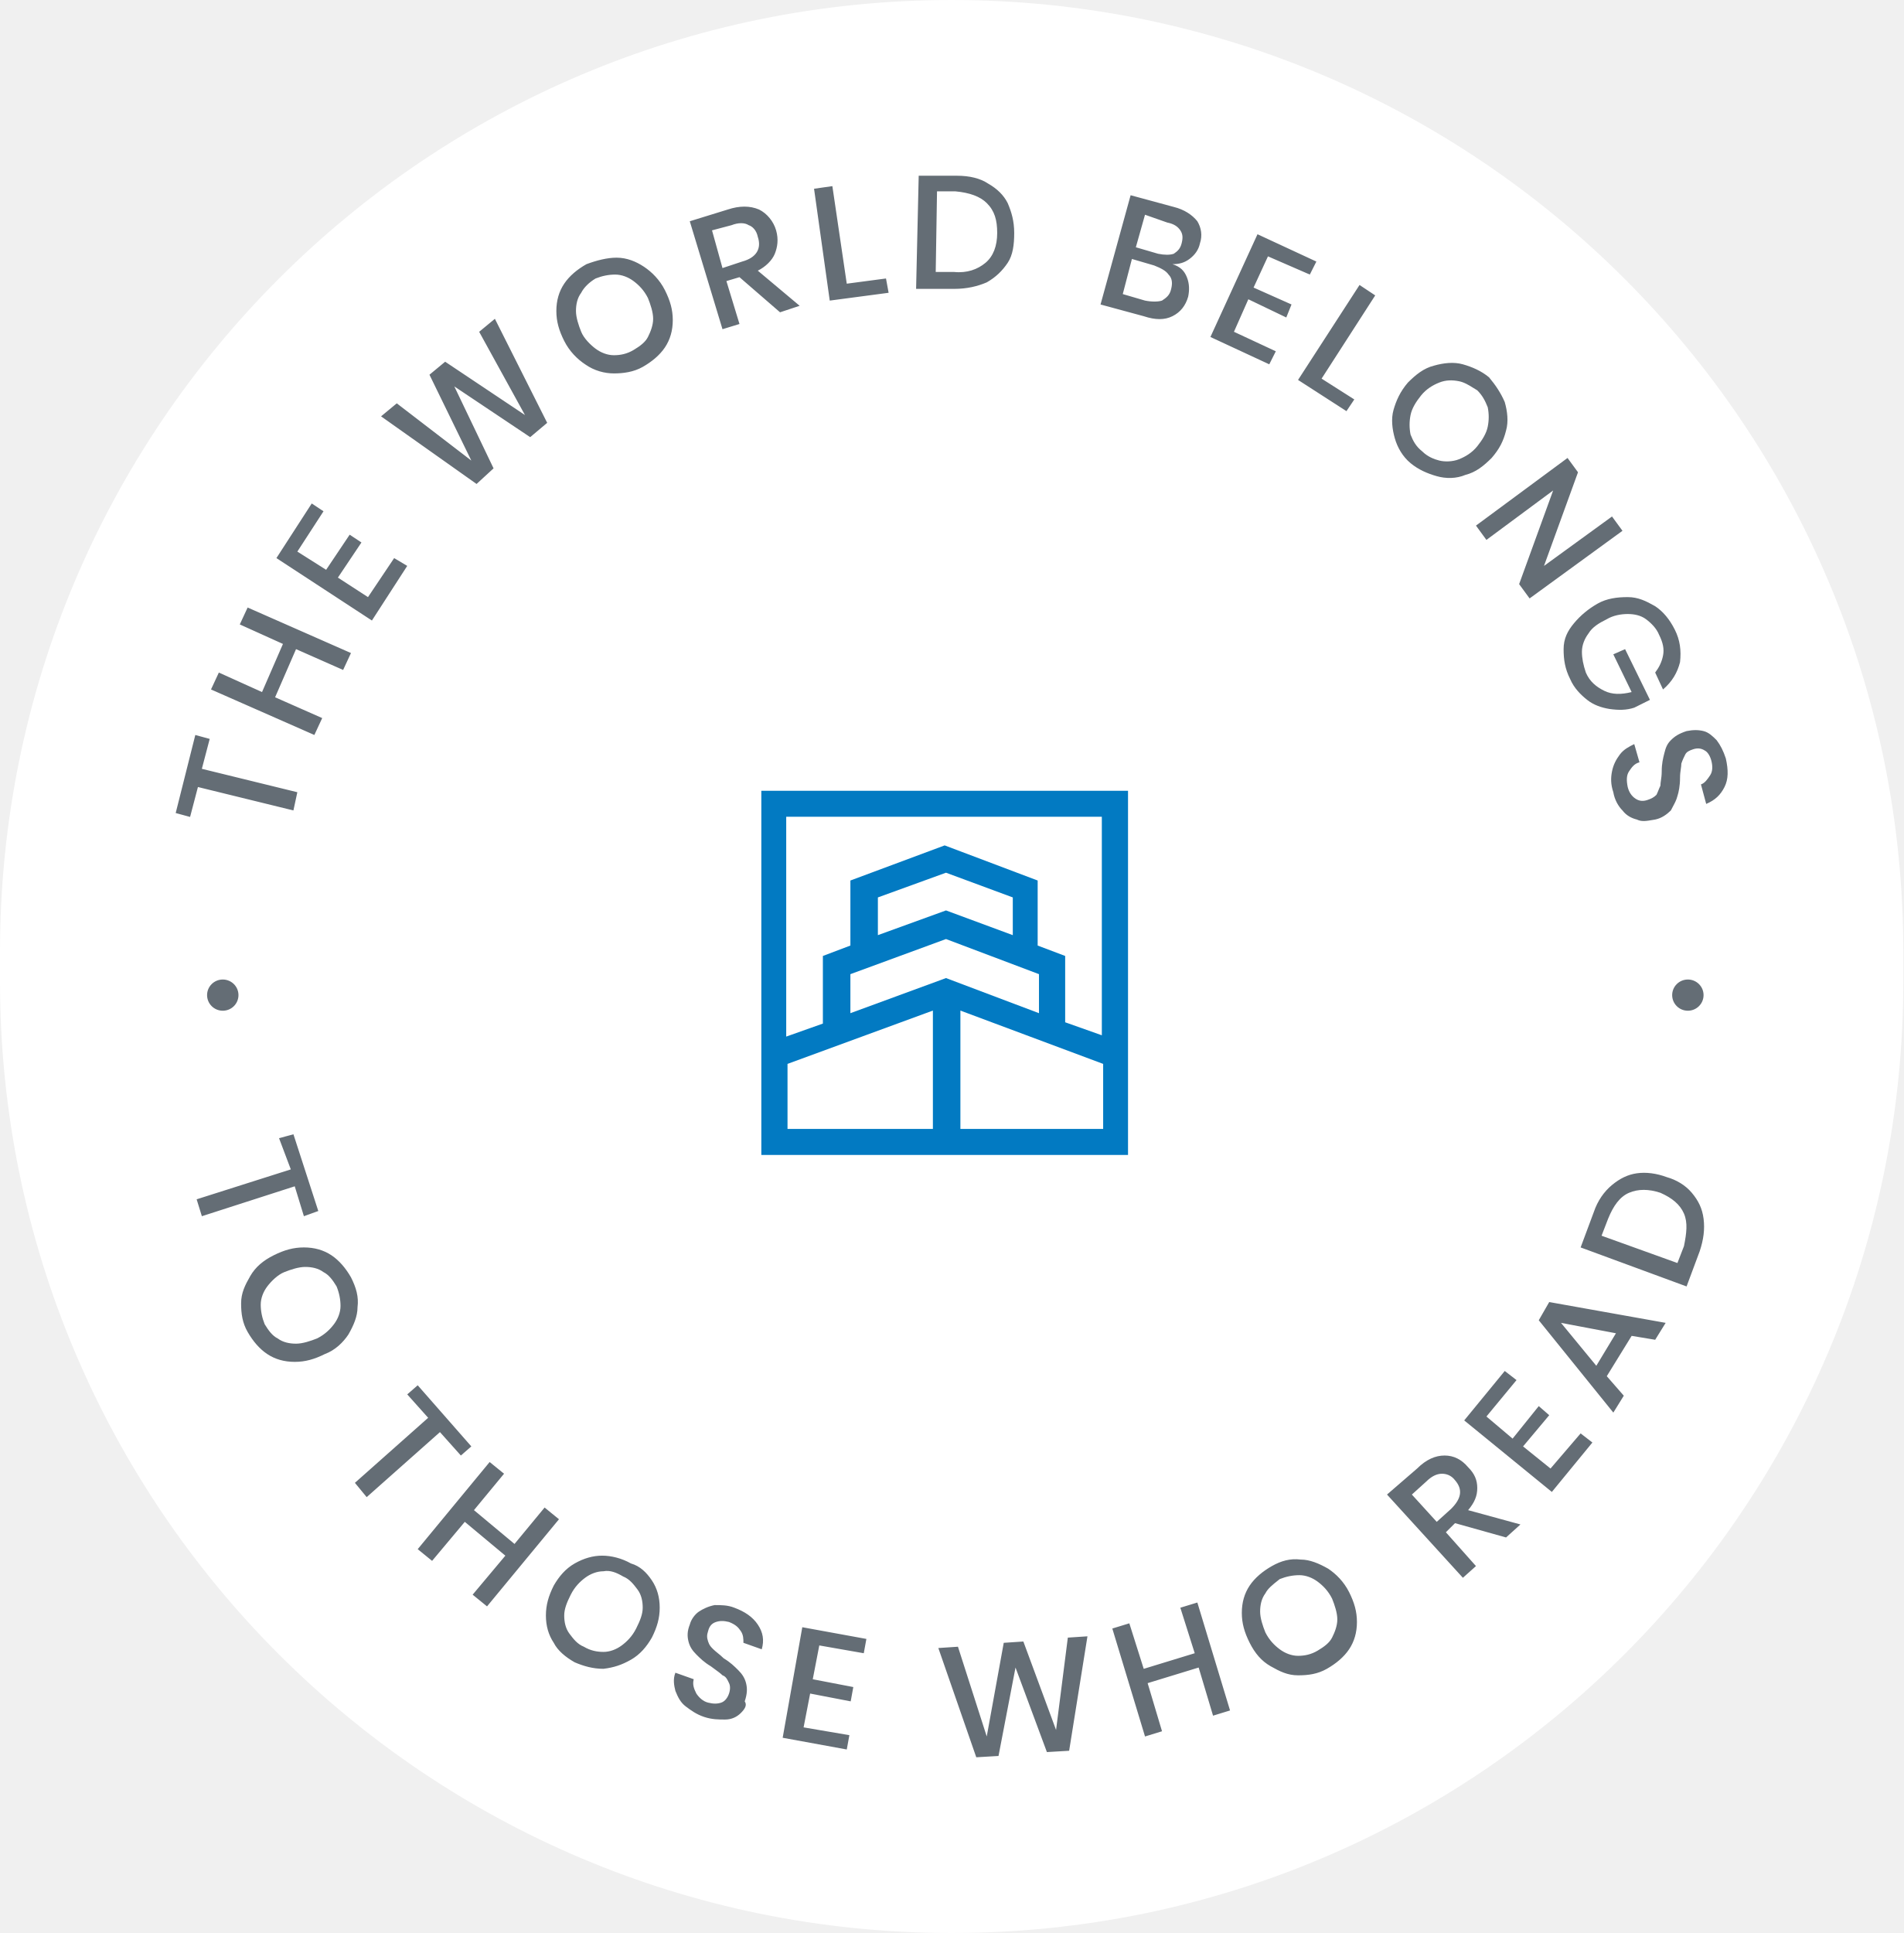
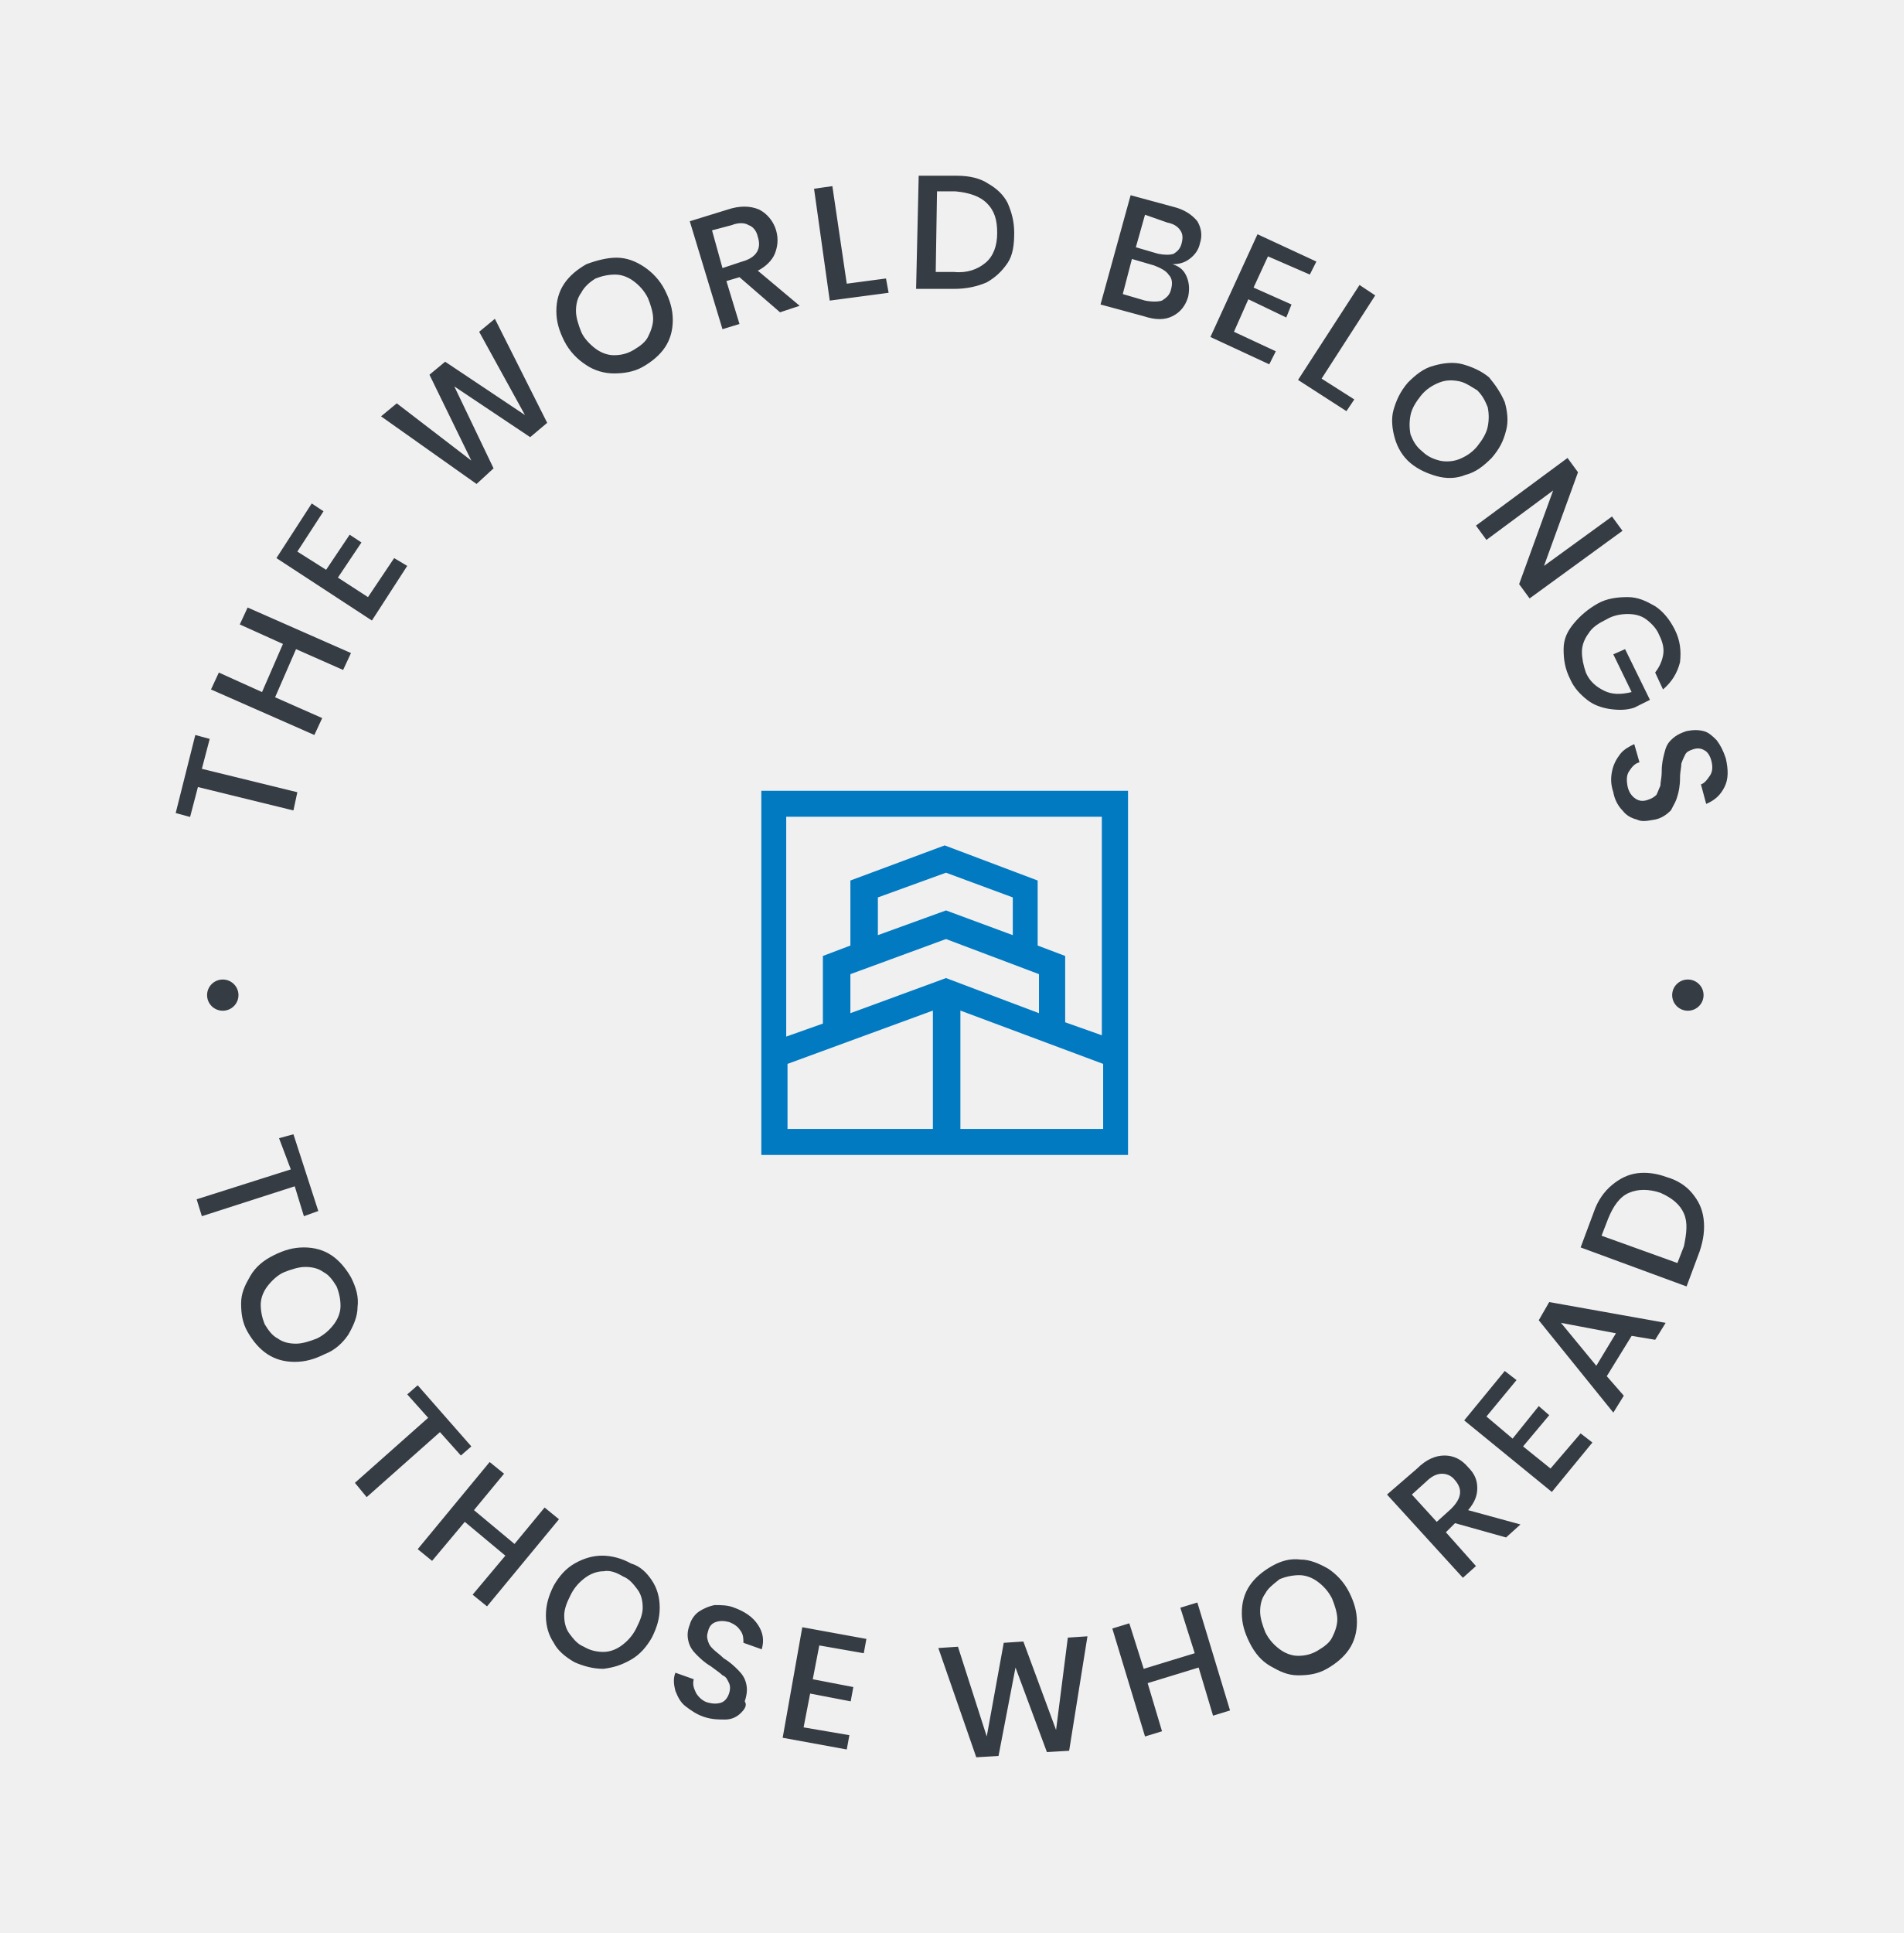
<svg xmlns="http://www.w3.org/2000/svg" width="130" height="132" viewBox="0 0 130 132" fill="none">
-   <path d="M0 65C0 29.102 29.102 0 65 0C100.899 0 130 29.102 130 65V67C130 102.898 100.899 132 65 132C29.102 132 0 102.899 0 67V65Z" fill="white" />
-   <path fill-rule="evenodd" clip-rule="evenodd" d="M68.825 17.951C68.467 18.484 68.021 18.928 67.395 19.283C66.77 19.549 66.055 19.727 65.162 19.727H62.571L62.749 12H65.34C66.234 12 66.948 12.178 67.484 12.533C68.11 12.888 68.557 13.332 68.825 13.865C69.093 14.487 69.272 15.109 69.272 15.908C69.272 16.707 69.182 17.418 68.825 17.951ZM67.306 17.951C67.842 17.507 68.11 16.796 68.11 15.908C68.11 15.02 67.931 14.398 67.395 13.865C66.948 13.421 66.234 13.155 65.251 13.066H64L63.911 18.572H65.162C66.055 18.661 66.77 18.395 67.306 17.951ZM60.515 19.017L57.835 19.372L56.852 12.711L55.601 12.889L56.673 20.527L60.694 19.994L60.515 19.017ZM53.278 21.326L50.508 18.928L49.615 19.194L50.508 22.125L49.347 22.48L47.113 15.109L49.704 14.309C50.508 14.043 51.223 14.043 51.848 14.309C52.385 14.576 52.831 15.109 53.01 15.73C53.189 16.352 53.099 16.885 52.921 17.329C52.742 17.773 52.295 18.217 51.759 18.484L54.618 20.882L53.278 21.326ZM49.347 18.306L50.687 17.862C51.67 17.595 52.027 16.974 51.759 16.174C51.67 15.73 51.402 15.464 51.134 15.375C50.866 15.197 50.419 15.197 49.972 15.375L48.632 15.73L49.347 18.306ZM43.986 18.217C43.45 17.862 42.824 17.596 42.11 17.596C41.484 17.596 40.77 17.773 40.055 18.04C39.429 18.395 38.893 18.839 38.536 19.372C38.178 19.905 38 20.527 38 21.237C38 21.948 38.178 22.569 38.536 23.28C38.893 23.99 39.429 24.523 39.965 24.879C40.591 25.323 41.306 25.5 41.931 25.5C42.556 25.5 43.271 25.412 43.897 25.056C44.522 24.701 45.058 24.257 45.416 23.724C45.773 23.191 45.952 22.569 45.952 21.859C45.952 21.148 45.773 20.527 45.416 19.816C45.058 19.106 44.522 18.573 43.986 18.217ZM39.34 21.237C39.34 20.793 39.429 20.349 39.697 19.994C39.876 19.639 40.233 19.283 40.68 19.017C41.127 18.839 41.574 18.75 42.02 18.75C42.467 18.75 42.914 18.928 43.271 19.194C43.629 19.461 43.986 19.816 44.254 20.349C44.433 20.793 44.611 21.326 44.611 21.77C44.611 22.214 44.433 22.658 44.254 23.014C44.075 23.369 43.718 23.635 43.271 23.902C42.824 24.168 42.378 24.257 41.931 24.257C41.484 24.257 41.038 24.079 40.68 23.813C40.323 23.546 39.876 23.102 39.697 22.658C39.519 22.214 39.34 21.681 39.34 21.237ZM33.801 21.77L37.374 28.875L36.213 29.852L31.031 26.388L33.711 31.983L32.55 33.049L26.027 28.431L27.1 27.543L32.192 31.451L29.333 25.589L30.405 24.701L35.856 28.342L32.728 22.658L33.801 21.77ZM22.275 38.91L20.309 37.667L22.096 34.914L21.292 34.381L18.88 38.111L25.402 42.374L27.814 38.644L26.921 38.111L25.134 40.776L23.079 39.443L24.687 37.045L23.883 36.512L22.275 38.91ZM16.914 41.486L23.972 44.595L23.436 45.749L20.22 44.328L18.79 47.615L22.007 49.036L21.471 50.19L14.412 47.082L14.948 45.927L17.897 47.259L19.326 43.973L16.378 42.641L16.914 41.486ZM13.34 50.191L14.323 50.458L13.787 52.501L20.309 54.099L20.041 55.343L13.519 53.744L12.983 55.787L12 55.52L13.34 50.191ZM81.154 20.26C81.244 19.816 81.244 19.372 81.065 18.927C80.886 18.483 80.618 18.217 80.082 18.039C80.529 18.039 80.886 17.951 81.244 17.684C81.601 17.418 81.869 17.062 81.958 16.618C82.137 16.085 82.048 15.552 81.78 15.108C81.422 14.664 80.886 14.309 80.171 14.131L77.223 13.332L75.168 20.793L78.116 21.592C78.921 21.858 79.546 21.858 80.082 21.592C80.618 21.326 80.975 20.881 81.154 20.26ZM79.993 19.727C79.903 20.171 79.635 20.349 79.367 20.526C79.099 20.615 78.653 20.615 78.206 20.526L76.687 20.082L77.312 17.684L78.831 18.128C79.278 18.306 79.635 18.483 79.814 18.75C80.082 19.016 80.082 19.372 79.993 19.727ZM79.099 17.329L77.58 16.885L78.206 14.664L79.725 15.197C80.171 15.286 80.439 15.464 80.618 15.73C80.797 15.996 80.797 16.263 80.707 16.618C80.618 16.974 80.439 17.151 80.171 17.329C79.903 17.418 79.546 17.418 79.099 17.329ZM86.604 17.506L85.621 19.637L88.212 20.792L87.855 21.68L85.264 20.437L84.281 22.657L87.14 23.989L86.693 24.878L82.673 23.012L85.889 15.996L89.91 17.861L89.463 18.749L86.604 17.506ZM92.501 27.277L90.267 25.856L93.93 20.172L92.858 19.461L88.659 25.945L91.965 28.076L92.501 27.277ZM102.776 27.454C102.955 28.075 103.044 28.786 102.865 29.408C102.687 30.118 102.419 30.651 101.882 31.273C101.346 31.806 100.81 32.25 100.096 32.427C99.47 32.694 98.755 32.694 98.13 32.516C97.504 32.339 96.879 32.072 96.343 31.628C95.807 31.184 95.45 30.562 95.271 29.941C95.092 29.319 95.003 28.608 95.181 27.987C95.36 27.365 95.628 26.743 96.164 26.122C96.7 25.589 97.236 25.145 97.951 24.967C98.577 24.789 99.291 24.7 99.917 24.878C100.542 25.056 101.168 25.322 101.704 25.766C102.15 26.299 102.508 26.832 102.776 27.454ZM99.649 26.033C99.202 25.944 98.755 25.944 98.309 26.122C97.862 26.299 97.415 26.566 97.058 27.01C96.7 27.454 96.432 27.898 96.343 28.342C96.254 28.786 96.254 29.23 96.343 29.674C96.522 30.118 96.7 30.474 97.147 30.829C97.504 31.184 97.951 31.362 98.309 31.45C98.666 31.539 99.202 31.539 99.649 31.362C100.096 31.184 100.542 30.918 100.9 30.474C101.257 30.029 101.525 29.585 101.614 29.141C101.704 28.697 101.704 28.253 101.614 27.809C101.436 27.365 101.257 27.01 100.9 26.654C100.814 26.603 100.731 26.552 100.651 26.502L100.651 26.502C100.312 26.292 100.01 26.104 99.649 26.033ZM103.759 39.889L104.474 40.865L110.818 36.247L110.103 35.27L105.457 38.645L107.78 32.25L107.065 31.273L100.811 35.892L101.525 36.869L106.082 33.494L103.759 39.889ZM114.749 45.216C114.57 45.927 114.213 46.548 113.587 47.081L113.051 45.927C113.319 45.571 113.498 45.216 113.587 44.772C113.677 44.328 113.587 43.884 113.319 43.351C113.14 42.907 112.783 42.552 112.426 42.285C112.068 42.019 111.622 41.93 111.175 41.93C110.728 41.93 110.192 42.019 109.745 42.285C109.209 42.552 108.762 42.818 108.494 43.262C108.226 43.617 108.048 44.062 108.048 44.506C108.048 44.95 108.137 45.394 108.316 45.927C108.584 46.548 109.031 46.904 109.567 47.17C110.103 47.437 110.728 47.437 111.443 47.259L110.192 44.683L110.996 44.328L112.694 47.792L111.622 48.325C111.085 48.502 110.549 48.502 109.924 48.413C109.388 48.325 108.852 48.147 108.405 47.792C107.958 47.437 107.512 46.992 107.244 46.371C106.886 45.66 106.797 45.038 106.797 44.328C106.797 43.617 107.065 43.085 107.512 42.552C107.958 42.019 108.494 41.575 109.12 41.219C109.745 40.864 110.46 40.775 111.175 40.775C111.89 40.775 112.426 41.042 113.051 41.397C113.587 41.752 114.034 42.285 114.391 42.996C114.749 43.706 114.838 44.417 114.749 45.216ZM110.817 55.342C111.086 55.697 111.443 55.875 111.8 55.964C112.121 56.123 112.441 56.068 112.891 55.991L112.892 55.991L112.893 55.99C112.944 55.982 112.997 55.972 113.051 55.964C113.498 55.875 113.855 55.608 114.123 55.342C114.169 55.25 114.216 55.164 114.26 55.081L114.26 55.081C114.388 54.843 114.504 54.628 114.57 54.365C114.659 54.098 114.749 53.654 114.749 53.121C114.749 52.871 114.777 52.677 114.802 52.508V52.508C114.821 52.377 114.838 52.261 114.838 52.144C114.927 51.878 115.017 51.7 115.106 51.523C115.195 51.345 115.374 51.256 115.642 51.167C115.91 51.079 116.178 51.079 116.446 51.256C116.625 51.345 116.804 51.611 116.893 51.967C116.982 52.322 116.982 52.677 116.804 52.944C116.625 53.21 116.446 53.477 116.178 53.566L116.536 54.898C117.161 54.631 117.518 54.276 117.787 53.743C118.055 53.21 118.055 52.589 117.876 51.789C117.697 51.256 117.518 50.901 117.25 50.546C116.982 50.279 116.714 50.013 116.357 49.924C116 49.835 115.642 49.835 115.195 49.924C114.659 50.102 114.391 50.279 114.123 50.546C113.855 50.812 113.766 51.079 113.677 51.434L113.677 51.434C113.587 51.789 113.498 52.145 113.498 52.677C113.498 52.928 113.47 53.121 113.445 53.291V53.291V53.291C113.426 53.422 113.409 53.538 113.409 53.654C113.364 53.743 113.319 53.854 113.275 53.965C113.23 54.076 113.185 54.187 113.14 54.276C112.962 54.454 112.783 54.542 112.515 54.631C112.247 54.72 111.979 54.72 111.711 54.542C111.443 54.365 111.264 54.098 111.175 53.743C111.086 53.299 111.086 52.944 111.264 52.677C111.443 52.411 111.622 52.144 111.979 52.056L111.622 50.812C111.264 50.99 110.907 51.167 110.639 51.523C110.371 51.878 110.192 52.233 110.103 52.677C110.013 53.121 110.013 53.566 110.192 54.098C110.281 54.631 110.549 55.075 110.817 55.342ZM21.74 82.697L20.757 83.052L20.131 81.01L13.788 83.052L13.431 81.898L19.863 79.855L19.059 77.724L20.042 77.457L21.74 82.697ZM23.794 91.134C24.152 90.513 24.42 89.891 24.42 89.269C24.509 88.559 24.331 87.937 23.973 87.226C23.616 86.605 23.169 86.072 22.633 85.716C22.097 85.361 21.471 85.184 20.757 85.184C20.042 85.184 19.416 85.361 18.702 85.716C17.987 86.072 17.451 86.516 17.093 87.138C16.736 87.759 16.468 88.292 16.468 89.003C16.468 89.713 16.557 90.335 16.915 90.957C17.272 91.578 17.719 92.111 18.255 92.466C18.791 92.822 19.416 92.999 20.131 92.999C20.846 92.999 21.471 92.822 22.186 92.466C22.901 92.2 23.437 91.667 23.794 91.134ZM20.846 86.516C21.293 86.516 21.739 86.605 22.097 86.871C22.454 87.049 22.722 87.404 22.99 87.848C23.169 88.292 23.258 88.736 23.258 89.18C23.258 89.624 23.08 90.069 22.812 90.424C22.544 90.779 22.186 91.134 21.65 91.401C21.203 91.578 20.667 91.756 20.221 91.756C19.774 91.756 19.327 91.667 18.97 91.401C18.612 91.223 18.344 90.868 18.076 90.424C17.898 89.98 17.808 89.536 17.808 89.091C17.808 88.647 17.987 88.203 18.255 87.848C18.523 87.493 18.97 87.049 19.416 86.871C19.863 86.694 20.399 86.516 20.846 86.516ZM32.193 98.772L31.478 99.394L30.049 97.795L25.045 102.236L24.241 101.259L29.244 96.818L27.815 95.219L28.53 94.598L32.193 98.772ZM33.265 109.696L38.179 103.746L37.197 102.946L35.142 105.433L32.372 103.124L34.427 100.637L33.444 99.838L28.53 105.789L29.513 106.588L31.746 103.923L34.516 106.233L32.282 108.897L33.265 109.696ZM44.523 107.92C44.881 108.453 45.059 109.075 45.059 109.785C45.059 110.496 44.881 111.117 44.523 111.828C44.166 112.45 43.719 112.982 43.094 113.338C42.468 113.693 41.932 113.871 41.218 113.959C40.503 113.959 39.877 113.782 39.252 113.515C38.627 113.16 38.09 112.716 37.822 112.183C37.465 111.65 37.286 111.028 37.286 110.318C37.286 109.607 37.465 108.986 37.822 108.275C38.18 107.653 38.627 107.121 39.252 106.765C39.877 106.41 40.503 106.232 41.128 106.232C41.754 106.232 42.468 106.41 43.094 106.765C43.719 106.943 44.166 107.387 44.523 107.92ZM41.218 107.298C40.771 107.298 40.324 107.476 39.967 107.742C39.609 108.009 39.252 108.364 38.984 108.897C38.716 109.43 38.537 109.874 38.537 110.318C38.537 110.762 38.627 111.206 38.895 111.561C39.163 111.917 39.431 112.272 39.877 112.45C40.324 112.716 40.771 112.805 41.218 112.805C41.664 112.805 42.111 112.627 42.468 112.361C42.826 112.094 43.183 111.739 43.451 111.206C43.719 110.673 43.898 110.229 43.898 109.785C43.898 109.341 43.809 108.897 43.541 108.542C43.273 108.186 43.005 107.831 42.558 107.653C42.111 107.387 41.664 107.209 41.218 107.298ZM49.526 117.423C49.973 117.423 50.33 117.246 50.599 116.979C50.867 116.713 51.045 116.446 50.867 116.18C51.045 115.647 51.045 115.292 50.956 114.936C50.867 114.581 50.688 114.315 50.42 114.048C50.152 113.782 49.884 113.515 49.437 113.249C49.289 113.102 49.142 112.982 49.009 112.875L49.009 112.875L49.009 112.875C48.901 112.787 48.803 112.707 48.722 112.627C48.544 112.45 48.454 112.361 48.365 112.094C48.275 111.828 48.275 111.65 48.365 111.384C48.454 111.028 48.633 110.851 48.901 110.762C49.169 110.673 49.437 110.673 49.794 110.762C50.241 110.94 50.42 111.117 50.599 111.384C50.777 111.65 50.777 111.917 50.777 112.183L52.028 112.627C52.207 112.005 52.117 111.473 51.76 110.94C51.403 110.407 50.867 110.051 50.152 109.785C49.705 109.607 49.258 109.607 48.812 109.607C48.365 109.696 48.007 109.874 47.739 110.051C47.471 110.229 47.203 110.584 47.114 110.94C46.935 111.384 46.935 111.739 47.025 112.094C47.114 112.45 47.293 112.716 47.561 112.982C47.829 113.249 48.097 113.515 48.544 113.782C48.639 113.853 48.727 113.917 48.81 113.977L48.811 113.978L48.812 113.979C49.038 114.143 49.217 114.273 49.348 114.403C49.579 114.48 49.677 114.689 49.757 114.859L49.757 114.859L49.758 114.86C49.77 114.887 49.782 114.912 49.794 114.936C49.884 115.114 49.884 115.38 49.794 115.647C49.705 115.913 49.526 116.18 49.258 116.269C48.99 116.357 48.722 116.357 48.365 116.269C48.007 116.18 47.739 115.913 47.561 115.647C47.382 115.292 47.293 115.025 47.382 114.67L46.131 114.226C45.952 114.67 46.042 115.114 46.131 115.469C46.31 115.913 46.489 116.269 46.846 116.535C47.203 116.801 47.561 117.068 48.097 117.246C48.633 117.423 49.08 117.423 49.526 117.423ZM55.959 112.363L55.513 114.672L58.282 115.205L58.104 116.182L55.334 115.649L54.887 117.958L58.014 118.491L57.836 119.468L53.458 118.668L54.798 111.119L59.176 111.918L58.997 112.895L55.959 112.363ZM73.024 119.556L74.275 111.74L72.935 111.829L72.131 118.135L69.897 112.095L68.557 112.184L67.396 118.579L65.43 112.451L64.09 112.54L66.681 120L68.2 119.911L69.361 113.872L71.505 119.645L73.024 119.556ZM81.781 109.432L84.014 116.803L82.853 117.159L81.87 113.872L78.386 114.938L79.368 118.224L78.207 118.58L75.973 111.208L77.135 110.853L78.118 113.961L81.602 112.895L80.619 109.787L81.781 109.432ZM90.715 107.121C90.09 106.766 89.464 106.499 88.839 106.499C88.124 106.41 87.499 106.588 86.873 106.943C86.248 107.299 85.712 107.743 85.354 108.276C84.997 108.808 84.818 109.43 84.818 110.141C84.818 110.851 84.997 111.473 85.354 112.183C85.712 112.894 86.159 113.427 86.784 113.782C87.409 114.137 87.945 114.404 88.66 114.404C89.375 114.404 90 114.315 90.626 113.96C91.251 113.604 91.787 113.16 92.145 112.627C92.502 112.095 92.681 111.473 92.681 110.762C92.681 110.052 92.502 109.43 92.145 108.72C91.787 108.009 91.251 107.476 90.715 107.121ZM86.069 110.052C86.069 109.608 86.159 109.164 86.427 108.808C86.592 108.479 86.912 108.226 87.314 107.907L87.409 107.831C87.856 107.654 88.303 107.565 88.75 107.565C89.196 107.565 89.643 107.743 90 108.009C90.358 108.276 90.715 108.631 90.983 109.164C91.162 109.608 91.341 110.141 91.341 110.585C91.341 111.029 91.162 111.473 90.983 111.828C90.805 112.183 90.447 112.45 90 112.716C89.554 112.983 89.107 113.072 88.66 113.072C88.213 113.072 87.767 112.894 87.409 112.627C87.052 112.361 86.695 112.006 86.427 111.473C86.248 111.029 86.069 110.496 86.069 110.052ZM102.866 104.99L99.381 104.013L98.756 104.635L100.811 106.944L99.918 107.743L94.735 102.059L96.79 100.283C97.416 99.661 98.041 99.394 98.667 99.394C99.292 99.394 99.828 99.661 100.275 100.194C100.722 100.638 100.9 101.082 100.9 101.615C100.9 102.148 100.722 102.592 100.275 103.125L103.849 104.102L102.866 104.99ZM98.131 103.924L99.113 103.036C99.828 102.325 99.918 101.704 99.381 101.082C99.113 100.727 98.756 100.638 98.488 100.638C98.131 100.638 97.773 100.816 97.416 101.171L96.433 102.059L98.131 103.924ZM103.313 98.24L101.526 96.73L103.581 94.243L102.777 93.621L100.008 96.996L105.994 101.881L108.763 98.506L107.959 97.884L105.904 100.282L104.028 98.772L105.815 96.641L105.1 96.019L103.313 98.24ZM111.444 91.223L109.746 93.977L110.908 95.309L110.193 96.463L105.1 90.157L105.815 88.914L113.767 90.335L113.052 91.49L111.444 91.223ZM110.372 91.046L106.619 90.335L109.031 93.266L110.372 91.046ZM116.358 83.23C116.268 82.519 116 81.986 115.554 81.453C115.107 80.921 114.481 80.565 113.856 80.388C113.141 80.121 112.426 80.032 111.801 80.121C111.176 80.21 110.64 80.477 110.103 80.921C109.567 81.365 109.121 81.986 108.853 82.786L107.959 85.184L115.196 87.848L116.09 85.45C116.358 84.651 116.447 83.94 116.358 83.23ZM113.409 81.453C114.213 81.809 114.749 82.253 115.018 82.874C115.286 83.496 115.196 84.207 115.018 85.095L114.571 86.249L109.389 84.384L109.835 83.23C110.193 82.342 110.64 81.72 111.265 81.453C111.89 81.187 112.605 81.187 113.409 81.453ZM15.216 69.02C15.808 69.02 16.288 68.543 16.288 67.954C16.288 67.366 15.808 66.889 15.216 66.889C14.624 66.889 14.144 67.366 14.144 67.954C14.144 68.543 14.624 69.02 15.216 69.02ZM116.356 67.954C116.356 68.543 115.876 69.02 115.284 69.02C114.692 69.02 114.212 68.543 114.212 67.954C114.212 67.366 114.692 66.889 115.284 66.889C115.876 66.889 116.356 67.366 116.356 67.954Z" fill="#646D75" />
+   <path fill-rule="evenodd" clip-rule="evenodd" d="M68.825 17.951C68.467 18.484 68.021 18.928 67.395 19.283C66.77 19.549 66.055 19.727 65.162 19.727H62.571L62.749 12H65.34C66.234 12 66.948 12.178 67.484 12.533C68.11 12.888 68.557 13.332 68.825 13.865C69.093 14.487 69.272 15.109 69.272 15.908C69.272 16.707 69.182 17.418 68.825 17.951ZM67.306 17.951C67.842 17.507 68.11 16.796 68.11 15.908C68.11 15.02 67.931 14.398 67.395 13.865C66.948 13.421 66.234 13.155 65.251 13.066H64L63.911 18.572H65.162C66.055 18.661 66.77 18.395 67.306 17.951ZM60.515 19.017L57.835 19.372L56.852 12.711L55.601 12.889L56.673 20.527L60.694 19.994L60.515 19.017ZM53.278 21.326L50.508 18.928L49.615 19.194L50.508 22.125L49.347 22.48L47.113 15.109L49.704 14.309C50.508 14.043 51.223 14.043 51.848 14.309C52.385 14.576 52.831 15.109 53.01 15.73C53.189 16.352 53.099 16.885 52.921 17.329C52.742 17.773 52.295 18.217 51.759 18.484L54.618 20.882L53.278 21.326ZM49.347 18.306L50.687 17.862C51.67 17.595 52.027 16.974 51.759 16.174C51.67 15.73 51.402 15.464 51.134 15.375C50.866 15.197 50.419 15.197 49.972 15.375L48.632 15.73L49.347 18.306ZM43.986 18.217C43.45 17.862 42.824 17.596 42.11 17.596C41.484 17.596 40.77 17.773 40.055 18.04C39.429 18.395 38.893 18.839 38.536 19.372C38.178 19.905 38 20.527 38 21.237C38 21.948 38.178 22.569 38.536 23.28C38.893 23.99 39.429 24.523 39.965 24.879C40.591 25.323 41.306 25.5 41.931 25.5C42.556 25.5 43.271 25.412 43.897 25.056C44.522 24.701 45.058 24.257 45.416 23.724C45.773 23.191 45.952 22.569 45.952 21.859C45.952 21.148 45.773 20.527 45.416 19.816C45.058 19.106 44.522 18.573 43.986 18.217ZM39.34 21.237C39.34 20.793 39.429 20.349 39.697 19.994C39.876 19.639 40.233 19.283 40.68 19.017C41.127 18.839 41.574 18.75 42.02 18.75C42.467 18.75 42.914 18.928 43.271 19.194C43.629 19.461 43.986 19.816 44.254 20.349C44.433 20.793 44.611 21.326 44.611 21.77C44.611 22.214 44.433 22.658 44.254 23.014C44.075 23.369 43.718 23.635 43.271 23.902C42.824 24.168 42.378 24.257 41.931 24.257C41.484 24.257 41.038 24.079 40.68 23.813C40.323 23.546 39.876 23.102 39.697 22.658C39.519 22.214 39.34 21.681 39.34 21.237ZM33.801 21.77L37.374 28.875L36.213 29.852L31.031 26.388L33.711 31.983L32.55 33.049L26.027 28.431L27.1 27.543L32.192 31.451L29.333 25.589L30.405 24.701L35.856 28.342L32.728 22.658L33.801 21.77ZM22.275 38.91L20.309 37.667L22.096 34.914L21.292 34.381L18.88 38.111L25.402 42.374L27.814 38.644L26.921 38.111L25.134 40.776L23.079 39.443L24.687 37.045L23.883 36.512L22.275 38.91ZM16.914 41.486L23.972 44.595L23.436 45.749L20.22 44.328L18.79 47.615L22.007 49.036L21.471 50.19L14.412 47.082L14.948 45.927L17.897 47.259L19.326 43.973L16.378 42.641L16.914 41.486ZM13.34 50.191L14.323 50.458L13.787 52.501L20.309 54.099L20.041 55.343L13.519 53.744L12.983 55.787L12 55.52L13.34 50.191ZM81.154 20.26C81.244 19.816 81.244 19.372 81.065 18.927C80.886 18.483 80.618 18.217 80.082 18.039C80.529 18.039 80.886 17.951 81.244 17.684C81.601 17.418 81.869 17.062 81.958 16.618C82.137 16.085 82.048 15.552 81.78 15.108C81.422 14.664 80.886 14.309 80.171 14.131L77.223 13.332L75.168 20.793L78.116 21.592C78.921 21.858 79.546 21.858 80.082 21.592C80.618 21.326 80.975 20.881 81.154 20.26ZM79.993 19.727C79.903 20.171 79.635 20.349 79.367 20.526C79.099 20.615 78.653 20.615 78.206 20.526L76.687 20.082L77.312 17.684L78.831 18.128C79.278 18.306 79.635 18.483 79.814 18.75C80.082 19.016 80.082 19.372 79.993 19.727ZM79.099 17.329L77.58 16.885L78.206 14.664L79.725 15.197C80.171 15.286 80.439 15.464 80.618 15.73C80.797 15.996 80.797 16.263 80.707 16.618C80.618 16.974 80.439 17.151 80.171 17.329C79.903 17.418 79.546 17.418 79.099 17.329ZM86.604 17.506L85.621 19.637L88.212 20.792L87.855 21.68L85.264 20.437L84.281 22.657L87.14 23.989L86.693 24.878L82.673 23.012L85.889 15.996L89.91 17.861L89.463 18.749L86.604 17.506ZM92.501 27.277L90.267 25.856L93.93 20.172L92.858 19.461L88.659 25.945L91.965 28.076L92.501 27.277ZM102.776 27.454C102.955 28.075 103.044 28.786 102.865 29.408C102.687 30.118 102.419 30.651 101.882 31.273C101.346 31.806 100.81 32.25 100.096 32.427C99.47 32.694 98.755 32.694 98.13 32.516C97.504 32.339 96.879 32.072 96.343 31.628C95.807 31.184 95.45 30.562 95.271 29.941C95.092 29.319 95.003 28.608 95.181 27.987C95.36 27.365 95.628 26.743 96.164 26.122C96.7 25.589 97.236 25.145 97.951 24.967C98.577 24.789 99.291 24.7 99.917 24.878C100.542 25.056 101.168 25.322 101.704 25.766C102.15 26.299 102.508 26.832 102.776 27.454ZM99.649 26.033C99.202 25.944 98.755 25.944 98.309 26.122C97.862 26.299 97.415 26.566 97.058 27.01C96.7 27.454 96.432 27.898 96.343 28.342C96.254 28.786 96.254 29.23 96.343 29.674C96.522 30.118 96.7 30.474 97.147 30.829C97.504 31.184 97.951 31.362 98.309 31.45C98.666 31.539 99.202 31.539 99.649 31.362C100.096 31.184 100.542 30.918 100.9 30.474C101.257 30.029 101.525 29.585 101.614 29.141C101.704 28.697 101.704 28.253 101.614 27.809C101.436 27.365 101.257 27.01 100.9 26.654C100.814 26.603 100.731 26.552 100.651 26.502L100.651 26.502C100.312 26.292 100.01 26.104 99.649 26.033ZM103.759 39.889L104.474 40.865L110.818 36.247L110.103 35.27L105.457 38.645L107.78 32.25L107.065 31.273L100.811 35.892L101.525 36.869L106.082 33.494L103.759 39.889ZM114.749 45.216C114.57 45.927 114.213 46.548 113.587 47.081L113.051 45.927C113.319 45.571 113.498 45.216 113.587 44.772C113.677 44.328 113.587 43.884 113.319 43.351C113.14 42.907 112.783 42.552 112.426 42.285C112.068 42.019 111.622 41.93 111.175 41.93C110.728 41.93 110.192 42.019 109.745 42.285C109.209 42.552 108.762 42.818 108.494 43.262C108.226 43.617 108.048 44.062 108.048 44.506C108.048 44.95 108.137 45.394 108.316 45.927C108.584 46.548 109.031 46.904 109.567 47.17C110.103 47.437 110.728 47.437 111.443 47.259L110.192 44.683L110.996 44.328L112.694 47.792L111.622 48.325C111.085 48.502 110.549 48.502 109.924 48.413C109.388 48.325 108.852 48.147 108.405 47.792C107.958 47.437 107.512 46.992 107.244 46.371C106.886 45.66 106.797 45.038 106.797 44.328C106.797 43.617 107.065 43.085 107.512 42.552C107.958 42.019 108.494 41.575 109.12 41.219C109.745 40.864 110.46 40.775 111.175 40.775C111.89 40.775 112.426 41.042 113.051 41.397C113.587 41.752 114.034 42.285 114.391 42.996C114.749 43.706 114.838 44.417 114.749 45.216ZM110.817 55.342C111.086 55.697 111.443 55.875 111.8 55.964C112.121 56.123 112.441 56.068 112.891 55.991L112.892 55.991L112.893 55.99C112.944 55.982 112.997 55.972 113.051 55.964C113.498 55.875 113.855 55.608 114.123 55.342C114.169 55.25 114.216 55.164 114.26 55.081L114.26 55.081C114.388 54.843 114.504 54.628 114.57 54.365C114.659 54.098 114.749 53.654 114.749 53.121C114.749 52.871 114.777 52.677 114.802 52.508V52.508C114.821 52.377 114.838 52.261 114.838 52.144C114.927 51.878 115.017 51.7 115.106 51.523C115.195 51.345 115.374 51.256 115.642 51.167C115.91 51.079 116.178 51.079 116.446 51.256C116.625 51.345 116.804 51.611 116.893 51.967C116.982 52.322 116.982 52.677 116.804 52.944C116.625 53.21 116.446 53.477 116.178 53.566L116.536 54.898C117.161 54.631 117.518 54.276 117.787 53.743C118.055 53.21 118.055 52.589 117.876 51.789C117.697 51.256 117.518 50.901 117.25 50.546C116.982 50.279 116.714 50.013 116.357 49.924C116 49.835 115.642 49.835 115.195 49.924C114.659 50.102 114.391 50.279 114.123 50.546C113.855 50.812 113.766 51.079 113.677 51.434L113.677 51.434C113.587 51.789 113.498 52.145 113.498 52.677C113.498 52.928 113.47 53.121 113.445 53.291V53.291V53.291C113.426 53.422 113.409 53.538 113.409 53.654C113.364 53.743 113.319 53.854 113.275 53.965C113.23 54.076 113.185 54.187 113.14 54.276C112.962 54.454 112.783 54.542 112.515 54.631C112.247 54.72 111.979 54.72 111.711 54.542C111.443 54.365 111.264 54.098 111.175 53.743C111.086 53.299 111.086 52.944 111.264 52.677C111.443 52.411 111.622 52.144 111.979 52.056L111.622 50.812C111.264 50.99 110.907 51.167 110.639 51.523C110.371 51.878 110.192 52.233 110.103 52.677C110.013 53.121 110.013 53.566 110.192 54.098C110.281 54.631 110.549 55.075 110.817 55.342ZM21.74 82.697L20.757 83.052L20.131 81.01L13.788 83.052L13.431 81.898L19.863 79.855L19.059 77.724L20.042 77.457L21.74 82.697ZM23.794 91.134C24.152 90.513 24.42 89.891 24.42 89.269C24.509 88.559 24.331 87.937 23.973 87.226C23.616 86.605 23.169 86.072 22.633 85.716C22.097 85.361 21.471 85.184 20.757 85.184C20.042 85.184 19.416 85.361 18.702 85.716C17.987 86.072 17.451 86.516 17.093 87.138C16.736 87.759 16.468 88.292 16.468 89.003C16.468 89.713 16.557 90.335 16.915 90.957C17.272 91.578 17.719 92.111 18.255 92.466C18.791 92.822 19.416 92.999 20.131 92.999C20.846 92.999 21.471 92.822 22.186 92.466C22.901 92.2 23.437 91.667 23.794 91.134ZM20.846 86.516C21.293 86.516 21.739 86.605 22.097 86.871C22.454 87.049 22.722 87.404 22.99 87.848C23.169 88.292 23.258 88.736 23.258 89.18C23.258 89.624 23.08 90.069 22.812 90.424C22.544 90.779 22.186 91.134 21.65 91.401C21.203 91.578 20.667 91.756 20.221 91.756C19.774 91.756 19.327 91.667 18.97 91.401C18.612 91.223 18.344 90.868 18.076 90.424C17.898 89.98 17.808 89.536 17.808 89.091C17.808 88.647 17.987 88.203 18.255 87.848C18.523 87.493 18.97 87.049 19.416 86.871C19.863 86.694 20.399 86.516 20.846 86.516ZM32.193 98.772L31.478 99.394L30.049 97.795L25.045 102.236L24.241 101.259L29.244 96.818L27.815 95.219L28.53 94.598L32.193 98.772ZM33.265 109.696L38.179 103.746L37.197 102.946L35.142 105.433L32.372 103.124L34.427 100.637L33.444 99.838L28.53 105.789L29.513 106.588L31.746 103.923L34.516 106.233L32.282 108.897L33.265 109.696ZM44.523 107.92C44.881 108.453 45.059 109.075 45.059 109.785C45.059 110.496 44.881 111.117 44.523 111.828C44.166 112.45 43.719 112.982 43.094 113.338C42.468 113.693 41.932 113.871 41.218 113.959C40.503 113.959 39.877 113.782 39.252 113.515C38.627 113.16 38.09 112.716 37.822 112.183C37.465 111.65 37.286 111.028 37.286 110.318C37.286 109.607 37.465 108.986 37.822 108.275C38.18 107.653 38.627 107.121 39.252 106.765C39.877 106.41 40.503 106.232 41.128 106.232C41.754 106.232 42.468 106.41 43.094 106.765C43.719 106.943 44.166 107.387 44.523 107.92ZM41.218 107.298C40.771 107.298 40.324 107.476 39.967 107.742C39.609 108.009 39.252 108.364 38.984 108.897C38.716 109.43 38.537 109.874 38.537 110.318C38.537 110.762 38.627 111.206 38.895 111.561C39.163 111.917 39.431 112.272 39.877 112.45C40.324 112.716 40.771 112.805 41.218 112.805C41.664 112.805 42.111 112.627 42.468 112.361C42.826 112.094 43.183 111.739 43.451 111.206C43.719 110.673 43.898 110.229 43.898 109.785C43.898 109.341 43.809 108.897 43.541 108.542C43.273 108.186 43.005 107.831 42.558 107.653C42.111 107.387 41.664 107.209 41.218 107.298ZM49.526 117.423C49.973 117.423 50.33 117.246 50.599 116.979C50.867 116.713 51.045 116.446 50.867 116.18C51.045 115.647 51.045 115.292 50.956 114.936C50.867 114.581 50.688 114.315 50.42 114.048C50.152 113.782 49.884 113.515 49.437 113.249C49.289 113.102 49.142 112.982 49.009 112.875L49.009 112.875L49.009 112.875C48.901 112.787 48.803 112.707 48.722 112.627C48.544 112.45 48.454 112.361 48.365 112.094C48.275 111.828 48.275 111.65 48.365 111.384C48.454 111.028 48.633 110.851 48.901 110.762C49.169 110.673 49.437 110.673 49.794 110.762C50.241 110.94 50.42 111.117 50.599 111.384C50.777 111.65 50.777 111.917 50.777 112.183L52.028 112.627C52.207 112.005 52.117 111.473 51.76 110.94C51.403 110.407 50.867 110.051 50.152 109.785C49.705 109.607 49.258 109.607 48.812 109.607C48.365 109.696 48.007 109.874 47.739 110.051C47.471 110.229 47.203 110.584 47.114 110.94C46.935 111.384 46.935 111.739 47.025 112.094C47.114 112.45 47.293 112.716 47.561 112.982C47.829 113.249 48.097 113.515 48.544 113.782C48.639 113.853 48.727 113.917 48.81 113.977L48.811 113.978L48.812 113.979C49.038 114.143 49.217 114.273 49.348 114.403C49.579 114.48 49.677 114.689 49.757 114.859L49.757 114.859L49.758 114.86C49.77 114.887 49.782 114.912 49.794 114.936C49.884 115.114 49.884 115.38 49.794 115.647C49.705 115.913 49.526 116.18 49.258 116.269C48.99 116.357 48.722 116.357 48.365 116.269C48.007 116.18 47.739 115.913 47.561 115.647C47.382 115.292 47.293 115.025 47.382 114.67L46.131 114.226C45.952 114.67 46.042 115.114 46.131 115.469C46.31 115.913 46.489 116.269 46.846 116.535C47.203 116.801 47.561 117.068 48.097 117.246C48.633 117.423 49.08 117.423 49.526 117.423ZM55.959 112.363L55.513 114.672L58.282 115.205L58.104 116.182L55.334 115.649L54.887 117.958L58.014 118.491L57.836 119.468L53.458 118.668L54.798 111.119L59.176 111.918L58.997 112.895L55.959 112.363ZM73.024 119.556L74.275 111.74L72.935 111.829L72.131 118.135L69.897 112.095L68.557 112.184L67.396 118.579L65.43 112.451L64.09 112.54L66.681 120L68.2 119.911L69.361 113.872L71.505 119.645L73.024 119.556ZM81.781 109.432L84.014 116.803L82.853 117.159L81.87 113.872L78.386 114.938L79.368 118.224L78.207 118.58L75.973 111.208L77.135 110.853L78.118 113.961L81.602 112.895L80.619 109.787L81.781 109.432ZM90.715 107.121C90.09 106.766 89.464 106.499 88.839 106.499C88.124 106.41 87.499 106.588 86.873 106.943C86.248 107.299 85.712 107.743 85.354 108.276C84.997 108.808 84.818 109.43 84.818 110.141C84.818 110.851 84.997 111.473 85.354 112.183C85.712 112.894 86.159 113.427 86.784 113.782C87.409 114.137 87.945 114.404 88.66 114.404C89.375 114.404 90 114.315 90.626 113.96C91.251 113.604 91.787 113.16 92.145 112.627C92.502 112.095 92.681 111.473 92.681 110.762C92.681 110.052 92.502 109.43 92.145 108.72C91.787 108.009 91.251 107.476 90.715 107.121ZM86.069 110.052C86.069 109.608 86.159 109.164 86.427 108.808C86.592 108.479 86.912 108.226 87.314 107.907L87.409 107.831C87.856 107.654 88.303 107.565 88.75 107.565C89.196 107.565 89.643 107.743 90 108.009C90.358 108.276 90.715 108.631 90.983 109.164C91.162 109.608 91.341 110.141 91.341 110.585C91.341 111.029 91.162 111.473 90.983 111.828C90.805 112.183 90.447 112.45 90 112.716C89.554 112.983 89.107 113.072 88.66 113.072C88.213 113.072 87.767 112.894 87.409 112.627C87.052 112.361 86.695 112.006 86.427 111.473C86.248 111.029 86.069 110.496 86.069 110.052ZM102.866 104.99L99.381 104.013L98.756 104.635L100.811 106.944L99.918 107.743L94.735 102.059L96.79 100.283C97.416 99.661 98.041 99.394 98.667 99.394C99.292 99.394 99.828 99.661 100.275 100.194C100.722 100.638 100.9 101.082 100.9 101.615C100.9 102.148 100.722 102.592 100.275 103.125L103.849 104.102L102.866 104.99ZM98.131 103.924L99.113 103.036C99.828 102.325 99.918 101.704 99.381 101.082C99.113 100.727 98.756 100.638 98.488 100.638C98.131 100.638 97.773 100.816 97.416 101.171L96.433 102.059L98.131 103.924ZM103.313 98.24L101.526 96.73L103.581 94.243L102.777 93.621L100.008 96.996L105.994 101.881L108.763 98.506L107.959 97.884L105.904 100.282L104.028 98.772L105.815 96.641L105.1 96.019L103.313 98.24ZM111.444 91.223L109.746 93.977L110.908 95.309L110.193 96.463L105.1 90.157L105.815 88.914L113.767 90.335L113.052 91.49L111.444 91.223ZM110.372 91.046L106.619 90.335L109.031 93.266L110.372 91.046ZM116.358 83.23C116.268 82.519 116 81.986 115.554 81.453C115.107 80.921 114.481 80.565 113.856 80.388C113.141 80.121 112.426 80.032 111.801 80.121C111.176 80.21 110.64 80.477 110.103 80.921C109.567 81.365 109.121 81.986 108.853 82.786L107.959 85.184L115.196 87.848L116.09 85.45C116.358 84.651 116.447 83.94 116.358 83.23ZM113.409 81.453C114.213 81.809 114.749 82.253 115.018 82.874C115.286 83.496 115.196 84.207 115.018 85.095L114.571 86.249L109.389 84.384L109.835 83.23C110.193 82.342 110.64 81.72 111.265 81.453C111.89 81.187 112.605 81.187 113.409 81.453ZM15.216 69.02C15.808 69.02 16.288 68.543 16.288 67.954C16.288 67.366 15.808 66.889 15.216 66.889C14.624 66.889 14.144 67.366 14.144 67.954C14.144 68.543 14.624 69.02 15.216 69.02ZM116.356 67.954C116.356 68.543 115.876 69.02 115.284 69.02C114.692 69.02 114.212 68.543 114.212 67.954C114.212 67.366 114.692 66.889 115.284 66.889C115.876 66.889 116.356 67.366 116.356 67.954Z" fill="#353C43" />
  <path d="M65.597 77.092V69.01L75.347 72.651V77.092H65.597ZM53.789 72.651L63.718 69.01V77.092H53.789V72.651ZM69.175 63.859L64.613 62.171L59.961 63.859V61.283L64.613 59.595L69.175 61.283V63.859ZM64.613 66.79L58.083 69.188V66.523L64.613 64.125L70.964 66.523V69.188L64.613 66.79ZM75.257 55.776V70.697L72.753 69.809V65.28L70.874 64.569V60.128L64.523 57.73L58.083 60.128V64.569L56.204 65.28V69.898L53.7 70.786V55.776H75.257ZM77.046 54H52V78.868H77.046V54Z" fill="#027AC2" />
</svg>
